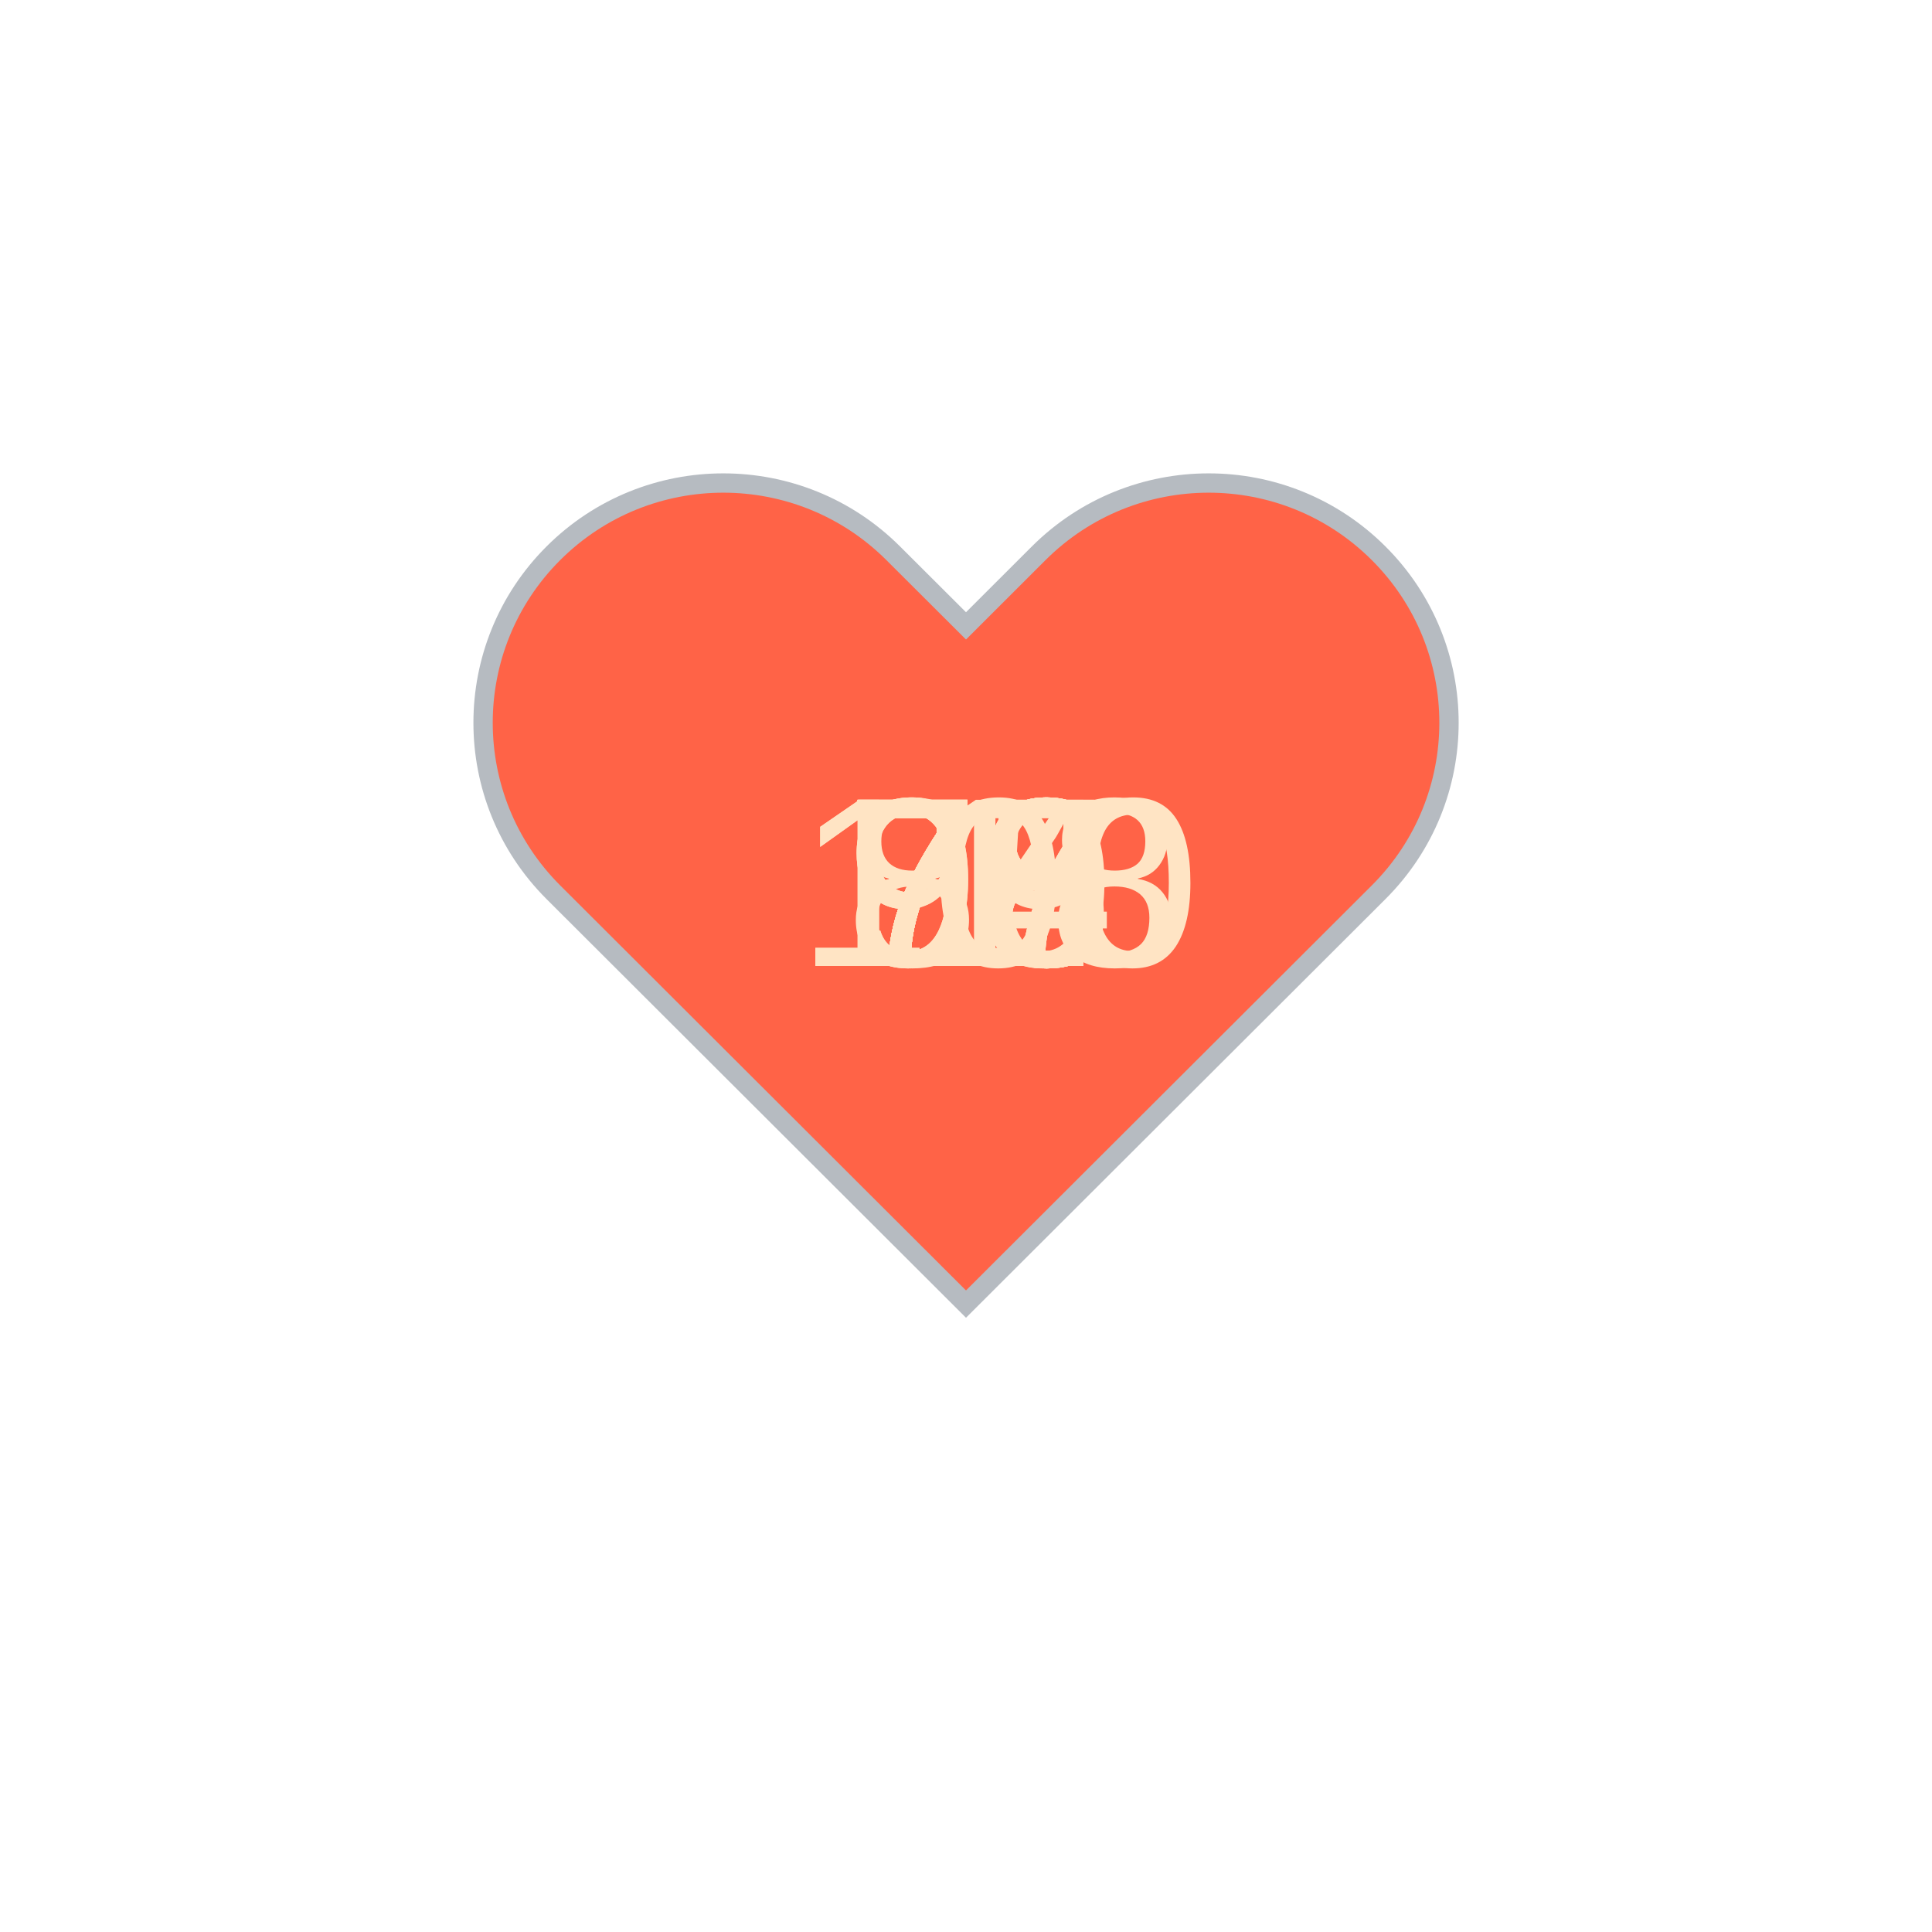
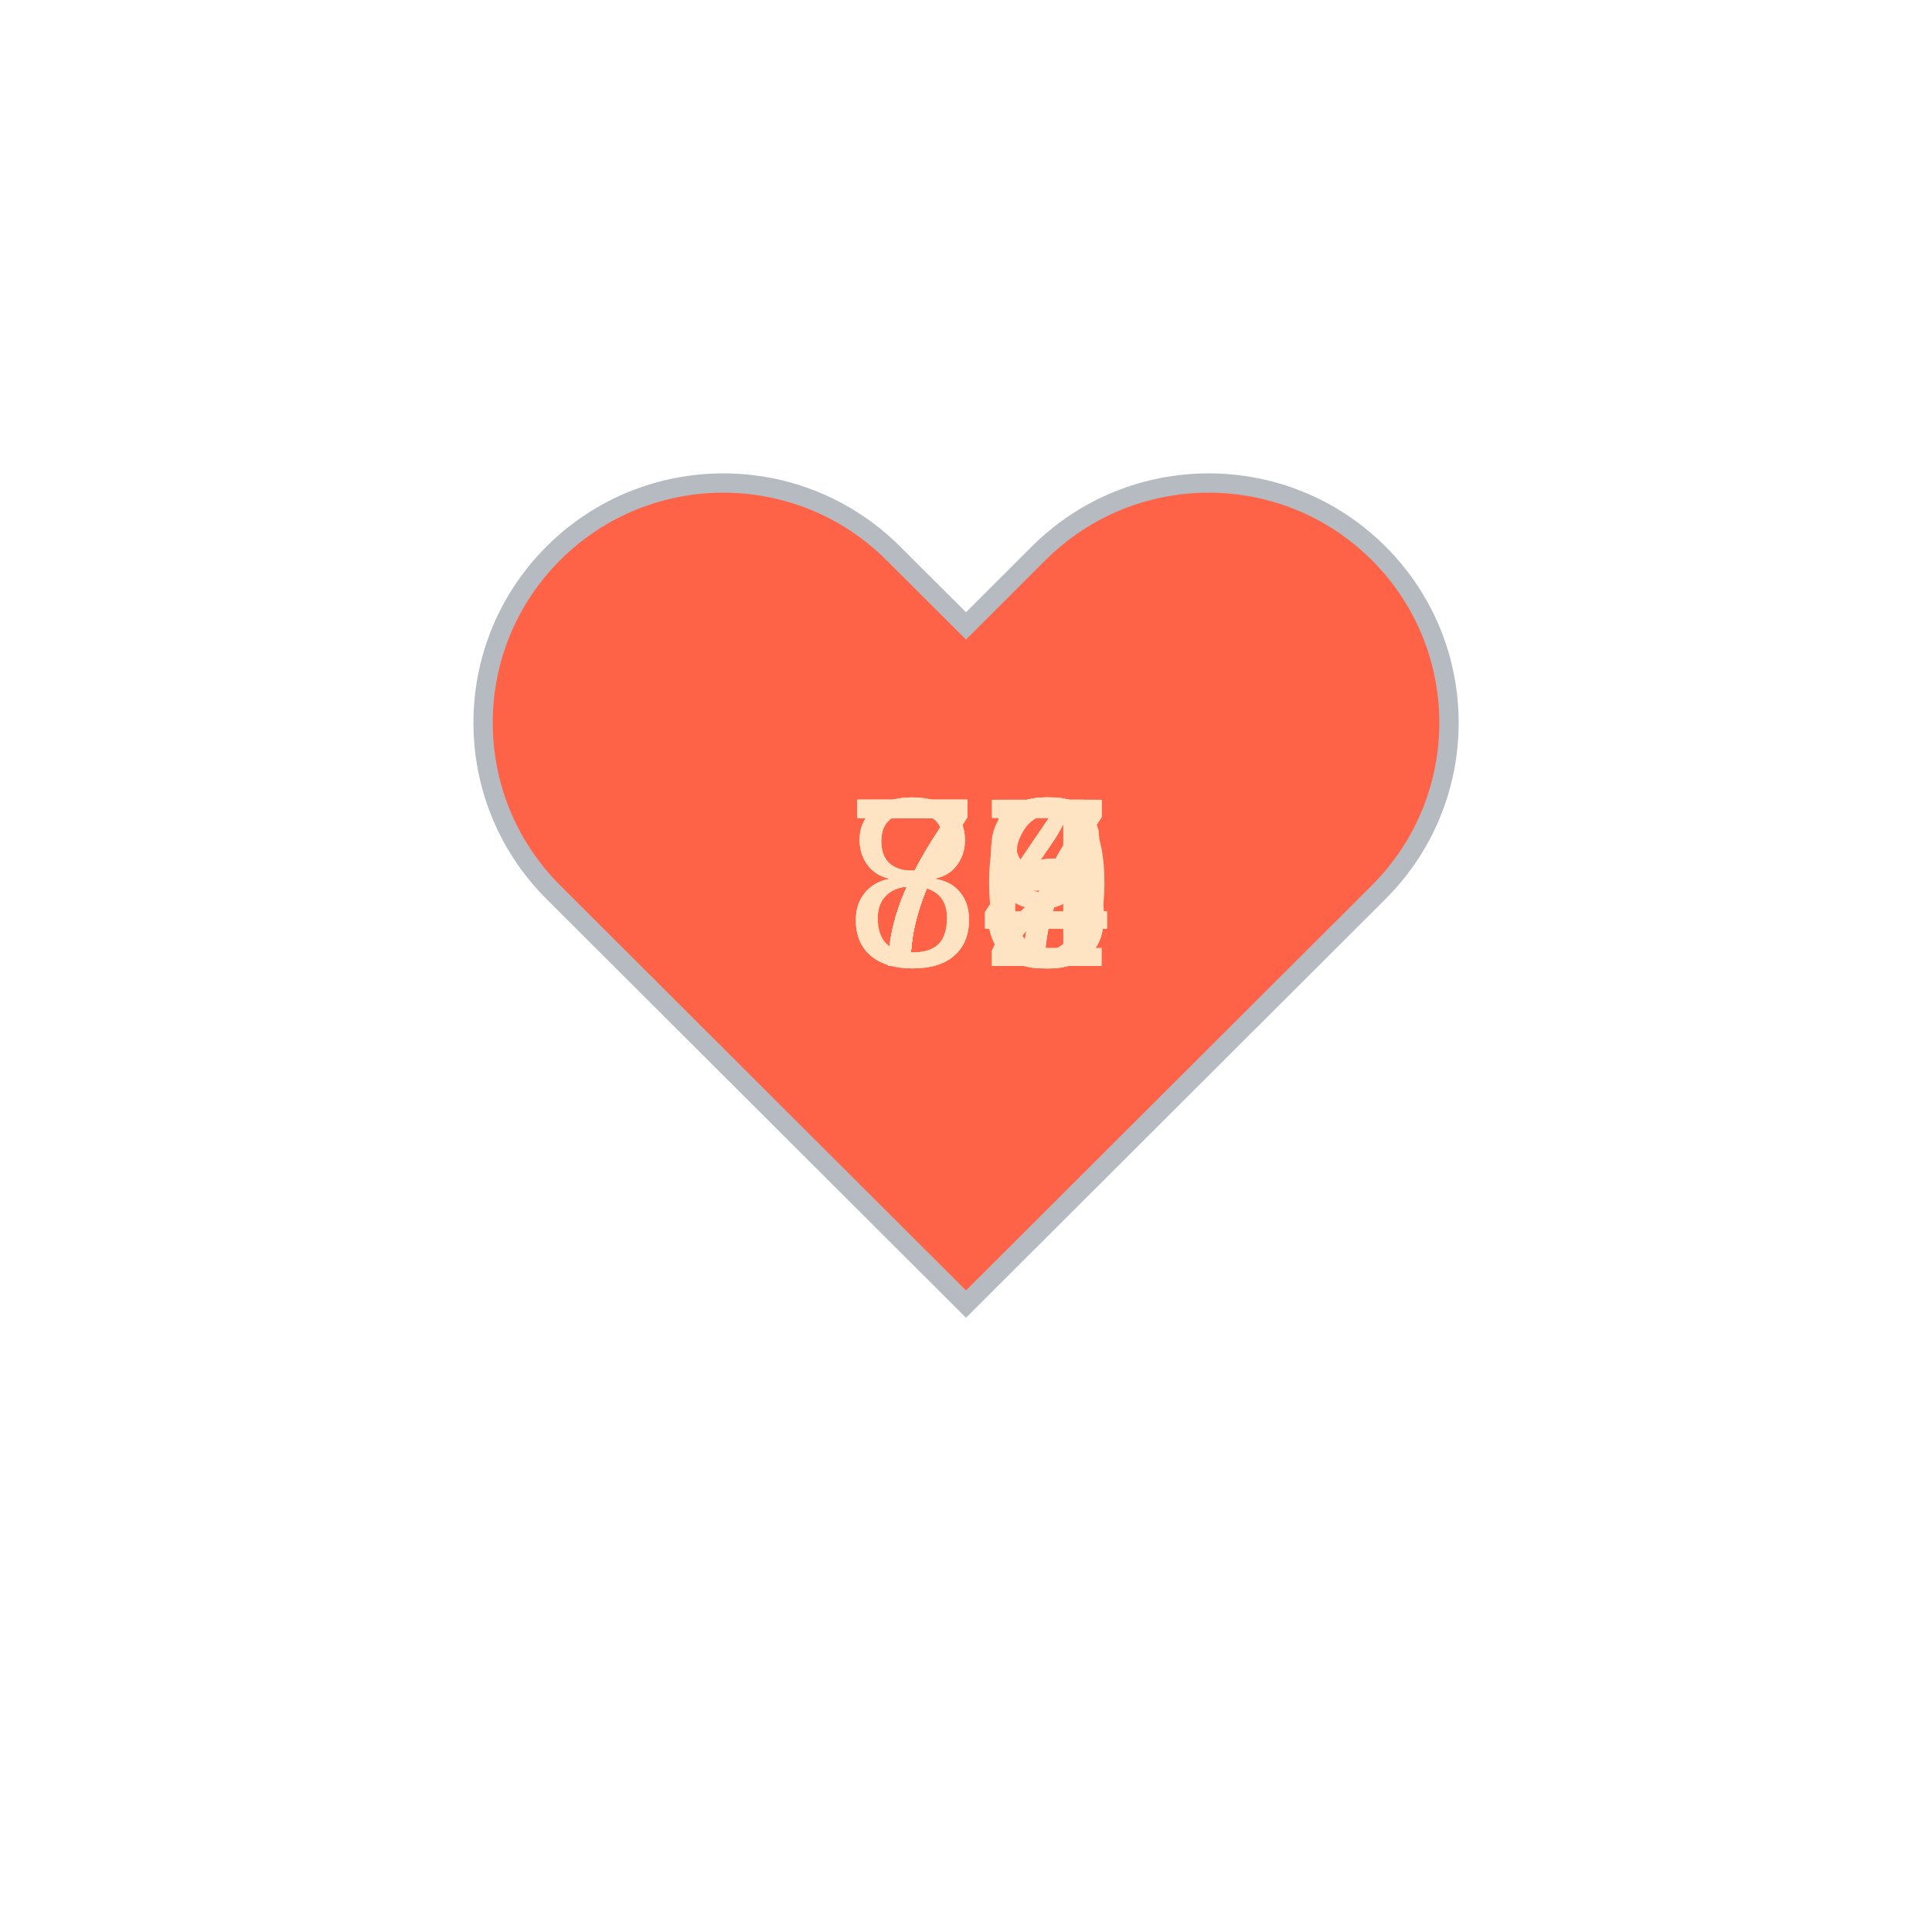
<svg xmlns="http://www.w3.org/2000/svg" baseProfile="full" height="150" version="1.1" viewBox="0,0,200,200" width="150">
  <defs />
  <g transform="translate(100 100)">
    <path d="M92.71,7.27L92.71,7.27c-9.71-9.69-25.46-9.69-35.18,0L50,14.79l-7.54-7.52C32.75-2.42,17-2.42,7.29,7.27v0 c-9.71,9.69-9.71,25.41,0,35.1L50,85l42.71-42.63C102.43,32.68,102.43,16.96,92.71,7.27z" fill="tomato" stroke="#B6BBC1" stroke-width="2" transform="translate(-50 -50)" />
-     <animateTransform additive="sum" attributeName="transform" dur="36s" repeatCount="indefinite" type="scale" values="0.75;1;0.75;1;0.75;1;0.75;1;0.75;1;0.75;1;0.75;1;0.75;1;0.75;1;1.125;1;1.25;1;1.125;1;1.5;1;0.75;1;0.75;" />
+     <animateTransform additive="sum" attributeName="transform" dur="36s" repeatCount="indefinite" type="scale" values="0.875;1;0.75;1;0.875;1;1.125;1;0.75;1;0.875;1;1.125;1;0.75;1;0.75;1;0.75;1;0.75;1;1.5;1;1.125;1;0.75;1;0.875;" />
    <text fill="bisque" style="font-size:25px; font-family:Arial" transform="translate(-12.5 0)">77<animate attributeName="opacity" dur="36s" keyTimes="0;0.07;0.13;0.2;0.27;0.33;0.4;0.47;0.53;0.6;0.67;0.73;0.8;0.87;0.93;1.0" repeatCount="indefinite" values="1;0;0;0;0;0;0;0;0;0;0;0;0;0;0;0" />
    </text>
-     <text fill="bisque" style="font-size:25px; font-family:Arial" transform="translate(-12.5 0)">77<animate attributeName="opacity" dur="36s" keyTimes="0;0.07;0.13;0.2;0.27;0.33;0.4;0.47;0.53;0.6;0.67;0.73;0.8;0.87;0.93;1.0" repeatCount="indefinite" values="0;1;0;0;0;0;0;0;0;0;0;0;0;0;0;0" />
+     <text fill="bisque" style="font-size:25px; font-family:Arial" transform="translate(-12.5 0)">74<animate attributeName="opacity" dur="36s" keyTimes="0;0.07;0.13;0.2;0.27;0.33;0.4;0.47;0.53;0.6;0.67;0.73;0.8;0.87;0.93;1.0" repeatCount="indefinite" values="0;1;0;0;0;0;0;0;0;0;0;0;0;0;0;0" />
    </text>
-     <text fill="bisque" style="font-size:25px; font-family:Arial" transform="translate(-12.5 0)">77<animate attributeName="opacity" dur="36s" keyTimes="0;0.07;0.13;0.2;0.27;0.33;0.4;0.47;0.53;0.6;0.67;0.73;0.8;0.87;0.93;1.0" repeatCount="indefinite" values="0;0;1;0;0;0;0;0;0;0;0;0;0;0;0;0" />
+     <text fill="bisque" style="font-size:25px; font-family:Arial" transform="translate(-12.5 0)">76<animate attributeName="opacity" dur="36s" keyTimes="0;0.07;0.13;0.2;0.27;0.33;0.4;0.47;0.53;0.6;0.67;0.73;0.8;0.87;0.93;1.0" repeatCount="indefinite" values="0;0;1;0;0;0;0;0;0;0;0;0;0;0;0;0" />
    </text>
    <text fill="bisque" style="font-size:25px; font-family:Arial" transform="translate(-12.5 0)">78<animate attributeName="opacity" dur="36s" keyTimes="0;0.07;0.13;0.2;0.27;0.33;0.4;0.47;0.53;0.6;0.67;0.73;0.8;0.87;0.93;1.0" repeatCount="indefinite" values="0;0;0;1;0;0;0;0;0;0;0;0;0;0;0;0" />
    </text>
-     <text fill="bisque" style="font-size:25px; font-family:Arial" transform="translate(-12.5 0)">78<animate attributeName="opacity" dur="36s" keyTimes="0;0.07;0.13;0.2;0.27;0.33;0.4;0.47;0.53;0.6;0.67;0.73;0.8;0.87;0.93;1.0" repeatCount="indefinite" values="0;0;0;0;1;0;0;0;0;0;0;0;0;0;0;0" />
+     <text fill="bisque" style="font-size:25px; font-family:Arial" transform="translate(-12.5 0)">74<animate attributeName="opacity" dur="36s" keyTimes="0;0.07;0.13;0.2;0.27;0.33;0.4;0.47;0.53;0.6;0.67;0.73;0.8;0.87;0.93;1.0" repeatCount="indefinite" values="0;0;0;0;1;0;0;0;0;0;0;0;0;0;0;0" />
    </text>
-     <text fill="bisque" style="font-size:25px; font-family:Arial" transform="translate(-12.5 0)">78<animate attributeName="opacity" dur="36s" keyTimes="0;0.07;0.13;0.2;0.27;0.33;0.4;0.47;0.53;0.6;0.67;0.73;0.8;0.87;0.93;1.0" repeatCount="indefinite" values="0;0;0;0;0;1;0;0;0;0;0;0;0;0;0;0" />
+     <text fill="bisque" style="font-size:25px; font-family:Arial" transform="translate(-12.5 0)">75<animate attributeName="opacity" dur="36s" keyTimes="0;0.07;0.13;0.2;0.27;0.33;0.4;0.47;0.53;0.6;0.67;0.73;0.8;0.87;0.93;1.0" repeatCount="indefinite" values="0;0;0;0;0;1;0;0;0;0;0;0;0;0;0;0" />
    </text>
-     <text fill="bisque" style="font-size:25px; font-family:Arial" transform="translate(-12.5 0)">78<animate attributeName="opacity" dur="36s" keyTimes="0;0.07;0.13;0.2;0.27;0.33;0.4;0.47;0.53;0.6;0.67;0.73;0.8;0.87;0.93;1.0" repeatCount="indefinite" values="0;0;0;0;0;0;1;0;0;0;0;0;0;0;0;0" />
+     <text fill="bisque" style="font-size:25px; font-family:Arial" transform="translate(-12.5 0)">79<animate attributeName="opacity" dur="36s" keyTimes="0;0.07;0.13;0.2;0.27;0.33;0.4;0.47;0.53;0.6;0.67;0.73;0.8;0.87;0.93;1.0" repeatCount="indefinite" values="0;0;0;0;0;0;1;0;0;0;0;0;0;0;0;0" />
    </text>
    <text fill="bisque" style="font-size:25px; font-family:Arial" transform="translate(-12.5 0)">74<animate attributeName="opacity" dur="36s" keyTimes="0;0.07;0.13;0.2;0.27;0.33;0.4;0.47;0.53;0.6;0.67;0.73;0.8;0.87;0.93;1.0" repeatCount="indefinite" values="0;0;0;0;0;0;0;1;0;0;0;0;0;0;0;0" />
    </text>
-     <text fill="bisque" style="font-size:25px; font-family:Arial" transform="translate(-12.5 0)">79<animate attributeName="opacity" dur="36s" keyTimes="0;0.07;0.13;0.2;0.27;0.33;0.4;0.47;0.53;0.6;0.67;0.73;0.8;0.87;0.93;1.0" repeatCount="indefinite" values="0;0;0;0;0;0;0;0;1;0;0;0;0;0;0;0" />
+     <text fill="bisque" style="font-size:25px; font-family:Arial" transform="translate(-12.5 0)">73<animate attributeName="opacity" dur="36s" keyTimes="0;0.07;0.13;0.2;0.27;0.33;0.4;0.47;0.53;0.6;0.67;0.73;0.8;0.87;0.93;1.0" repeatCount="indefinite" values="0;0;0;0;0;0;0;0;1;0;0;0;0;0;0;0" />
    </text>
-     <text fill="bisque" style="font-size:25px; font-family:Arial" transform="translate(-12.5 0)">93<animate attributeName="opacity" dur="36s" keyTimes="0;0.07;0.13;0.2;0.27;0.33;0.4;0.47;0.53;0.6;0.67;0.73;0.8;0.87;0.93;1.0" repeatCount="indefinite" values="0;0;0;0;0;0;0;0;0;1;0;0;0;0;0;0" />
+     <text fill="bisque" style="font-size:25px; font-family:Arial" transform="translate(-12.5 0)">72<animate attributeName="opacity" dur="36s" keyTimes="0;0.07;0.13;0.2;0.27;0.33;0.4;0.47;0.53;0.6;0.67;0.73;0.8;0.87;0.93;1.0" repeatCount="indefinite" values="0;0;0;0;0;0;0;0;0;1;0;0;0;0;0;0" />
    </text>
-     <text fill="bisque" style="font-size:25px; font-family:Arial" transform="translate(-17.5 0)">100<animate attributeName="opacity" dur="36s" keyTimes="0;0.07;0.13;0.2;0.27;0.33;0.4;0.47;0.53;0.6;0.67;0.73;0.8;0.87;0.93;1.0" repeatCount="indefinite" values="0;0;0;0;0;0;0;0;0;0;1;0;0;0;0;0" />
+     <text fill="bisque" style="font-size:25px; font-family:Arial" transform="translate(-12.5 0)">74<animate attributeName="opacity" dur="36s" keyTimes="0;0.07;0.13;0.2;0.27;0.33;0.4;0.47;0.53;0.6;0.67;0.73;0.8;0.87;0.93;1.0" repeatCount="indefinite" values="0;0;0;0;0;0;0;0;0;0;1;0;0;0;0;0" />
    </text>
-     <text fill="bisque" style="font-size:25px; font-family:Arial" transform="translate(-12.5 0)">95<animate attributeName="opacity" dur="36s" keyTimes="0;0.07;0.13;0.2;0.27;0.33;0.4;0.47;0.53;0.6;0.67;0.73;0.8;0.87;0.93;1.0" repeatCount="indefinite" values="0;0;0;0;0;0;0;0;0;0;0;1;0;0;0;0" />
+     <text fill="bisque" style="font-size:25px; font-family:Arial" transform="translate(-12.5 0)">87<animate attributeName="opacity" dur="36s" keyTimes="0;0.07;0.13;0.2;0.27;0.33;0.4;0.47;0.53;0.6;0.67;0.73;0.8;0.87;0.93;1.0" repeatCount="indefinite" values="0;0;0;0;0;0;0;0;0;0;0;1;0;0;0;0" />
    </text>
-     <text fill="bisque" style="font-size:25px; font-family:Arial" transform="translate(-17.5 0)">118<animate attributeName="opacity" dur="36s" keyTimes="0;0.07;0.13;0.2;0.27;0.33;0.4;0.47;0.53;0.6;0.67;0.73;0.8;0.87;0.93;1.0" repeatCount="indefinite" values="0;0;0;0;0;0;0;0;0;0;0;0;1;0;0;0" />
+     <text fill="bisque" style="font-size:25px; font-family:Arial" transform="translate(-12.5 0)">80<animate attributeName="opacity" dur="36s" keyTimes="0;0.07;0.13;0.2;0.27;0.33;0.4;0.47;0.53;0.6;0.67;0.73;0.8;0.87;0.93;1.0" repeatCount="indefinite" values="0;0;0;0;0;0;0;0;0;0;0;0;1;0;0;0" />
    </text>
-     <text fill="bisque" style="font-size:25px; font-family:Arial" transform="translate(-12.5 0)">73<animate attributeName="opacity" dur="36s" keyTimes="0;0.07;0.13;0.2;0.27;0.33;0.4;0.47;0.53;0.6;0.67;0.73;0.8;0.87;0.93;1.0" repeatCount="indefinite" values="0;0;0;0;0;0;0;0;0;0;0;0;0;1;0;0" />
+     <text fill="bisque" style="font-size:25px; font-family:Arial" transform="translate(-12.5 0)">74<animate attributeName="opacity" dur="36s" keyTimes="0;0.07;0.13;0.2;0.27;0.33;0.4;0.47;0.53;0.6;0.67;0.73;0.8;0.87;0.93;1.0" repeatCount="indefinite" values="0;0;0;0;0;0;0;0;0;0;0;0;0;1;0;0" />
    </text>
-     <text fill="bisque" style="font-size:25px; font-family:Arial" transform="translate(-12.5 0)">80<animate attributeName="opacity" dur="36s" keyTimes="0;0.07;0.13;0.2;0.27;0.33;0.4;0.47;0.53;0.6;0.67;0.73;0.8;0.87;0.93;1.0" repeatCount="indefinite" values="0;0;0;0;0;0;0;0;0;0;0;0;0;0;1;0" />
+     <text fill="bisque" style="font-size:25px; font-family:Arial" transform="translate(-12.5 0)">76<animate attributeName="opacity" dur="36s" keyTimes="0;0.07;0.13;0.2;0.27;0.33;0.4;0.47;0.53;0.6;0.67;0.73;0.8;0.87;0.93;1.0" repeatCount="indefinite" values="0;0;0;0;0;0;0;0;0;0;0;0;0;0;1;0" />
    </text>
  </g>
</svg>
